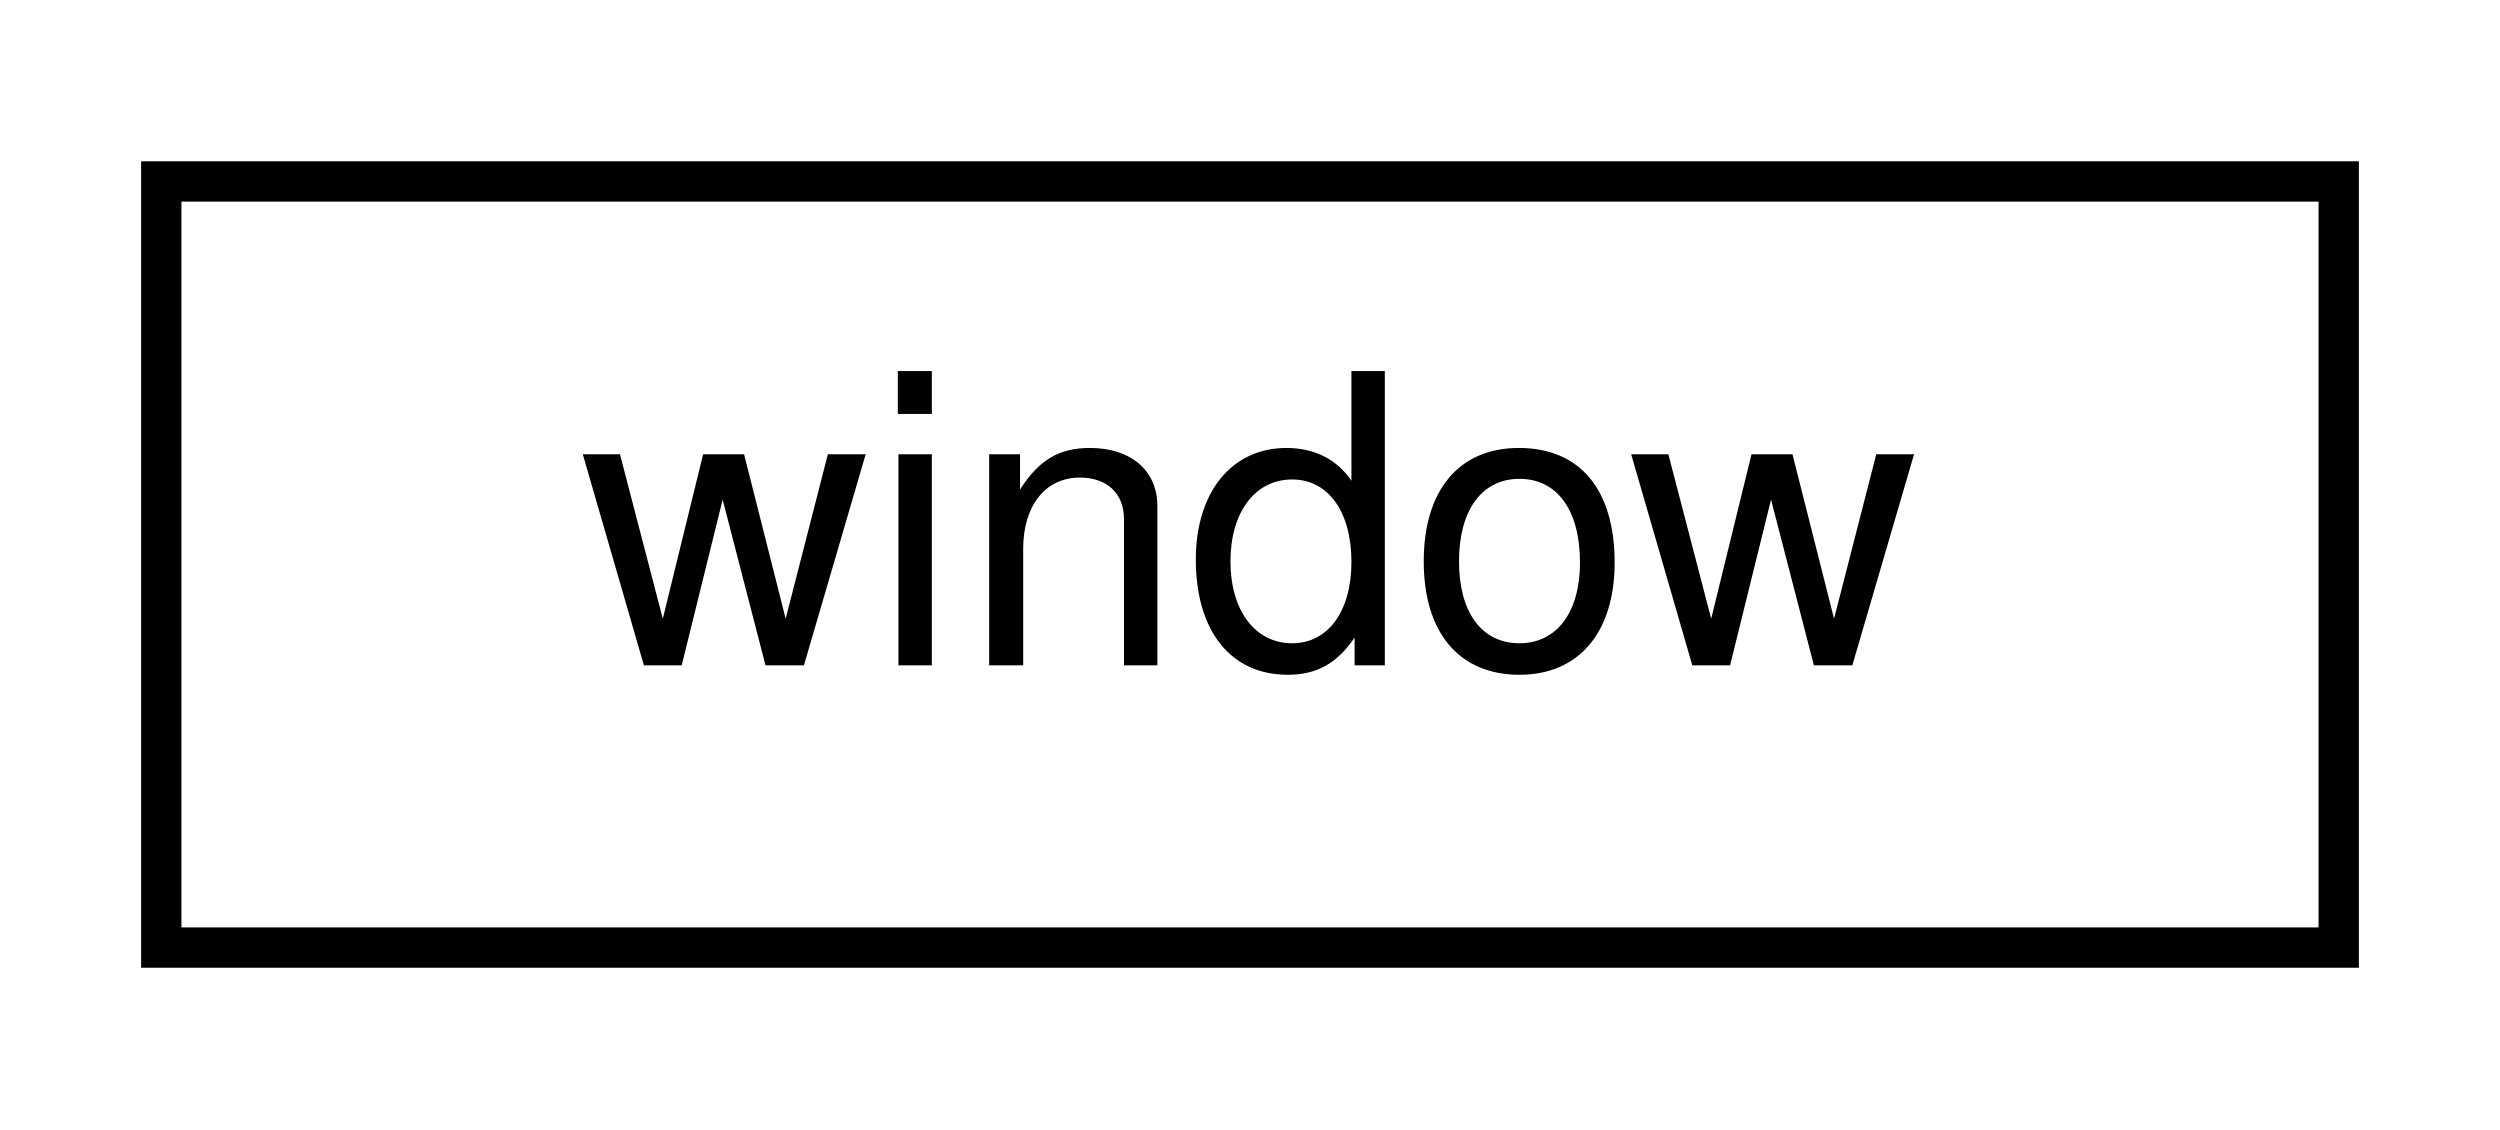
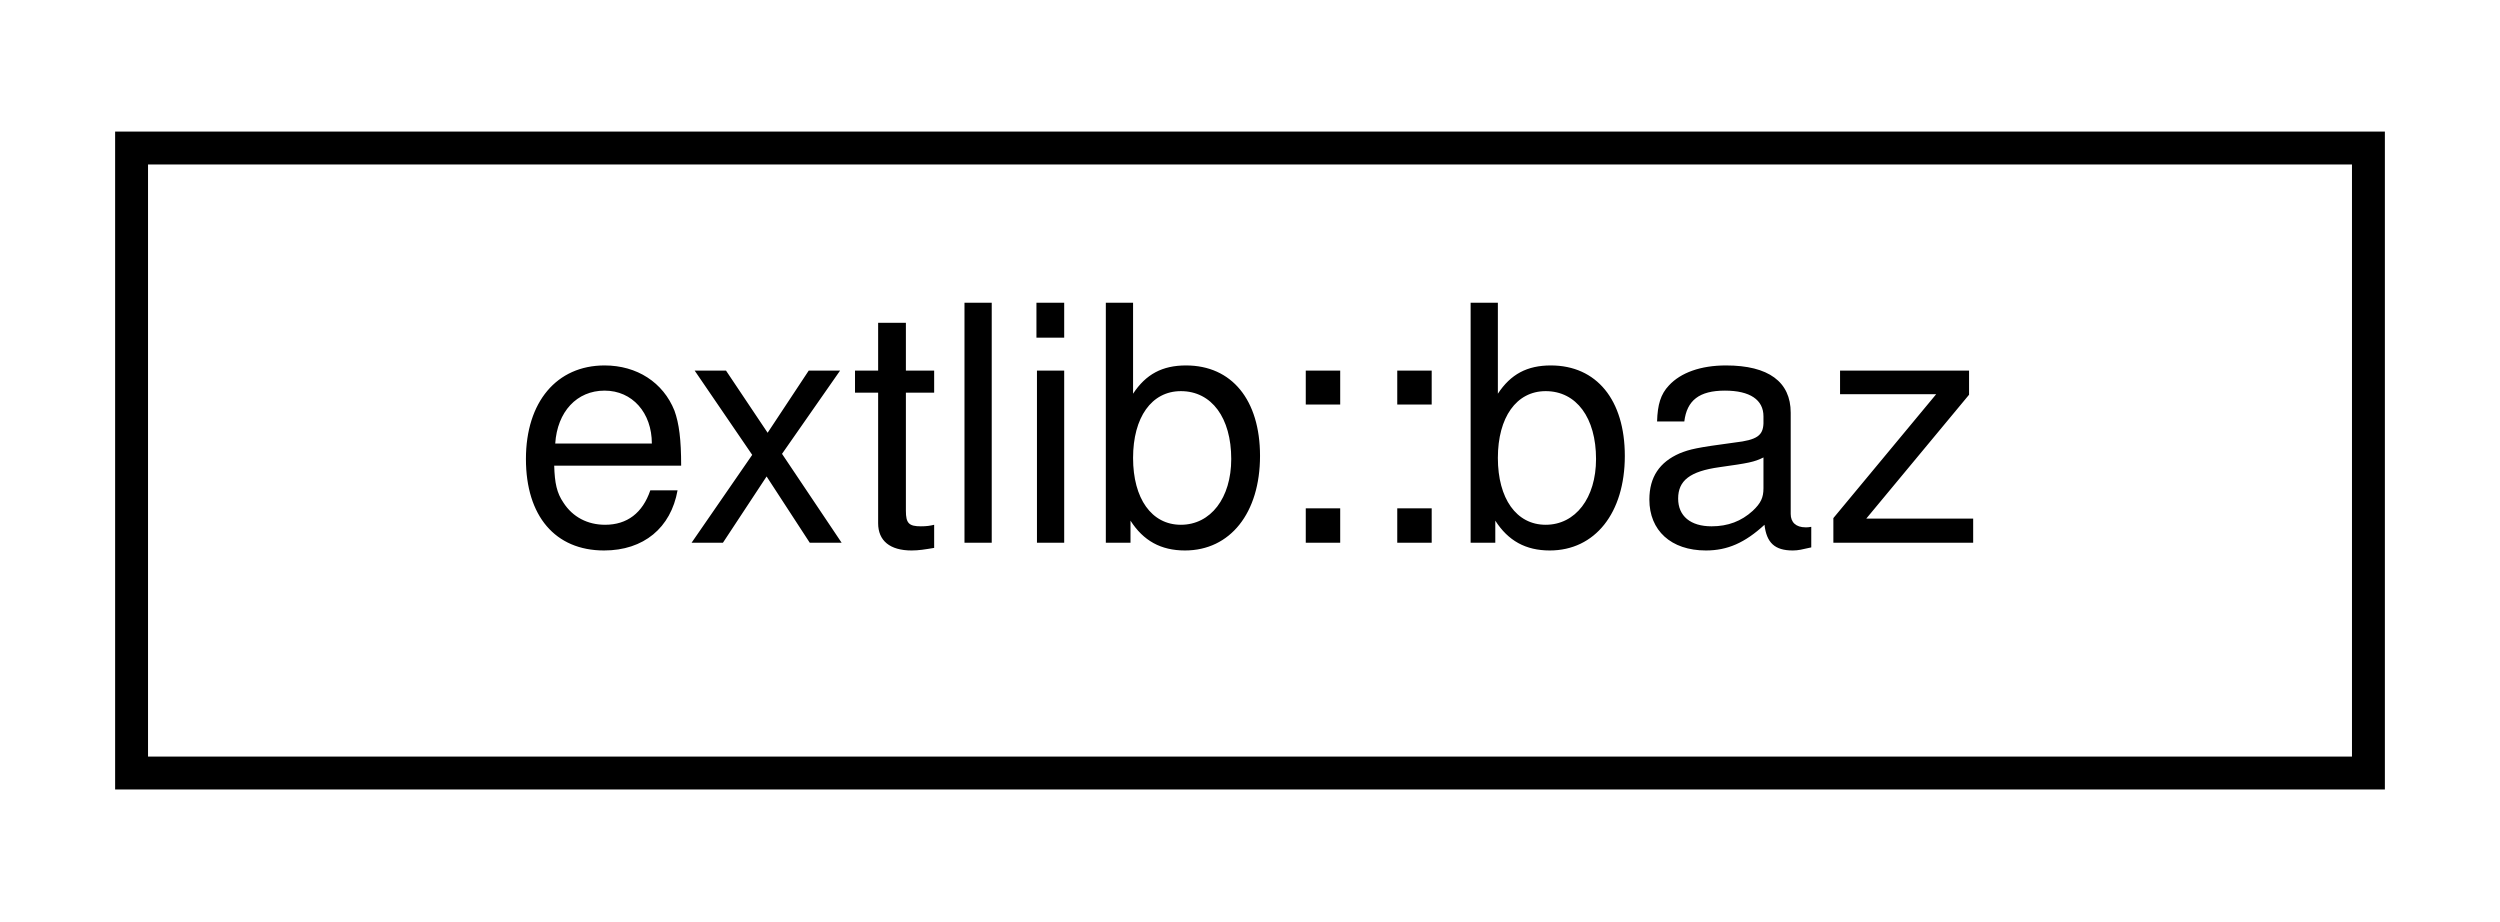
- <svg xmlns="http://www.w3.org/2000/svg" xmlns:xlink="http://www.w3.org/1999/xlink" width="62pt" height="28pt" viewBox="0.00 0.00 62.00 28.00">
+ <svg xmlns="http://www.w3.org/2000/svg" xmlns:xlink="http://www.w3.org/1999/xlink" width="76pt" height="28pt" viewBox="0.00 0.00 76.00 28.00">
  <g id="graph0" class="graph" transform="scale(1 1) rotate(0) translate(4 24)">
    <g id="node1" class="node">
      <g id="a_node1">
-         <a xlink:href="classwindow.html" target="_top" xlink:title=" ">
-           <polygon fill="none" stroke="black" points="0,-0.5 0,-19.5 54,-19.5 54,-0.5 0,-0.5" />
-           <text text-anchor="middle" x="27" y="-7.5" font-family="Helvetica,sans-Serif" font-size="10.00">window</text>
+         <a xlink:href="structextlib_1_1baz.html" target="_top" xlink:title=" ">
+           <polygon fill="none" stroke="black" points="0,-0.5 0,-19.5 68,-19.5 68,-0.5 0,-0.5" />
+           <text text-anchor="middle" x="34" y="-7.5" font-family="Helvetica,sans-Serif" font-size="10.00">extlib::baz</text>
        </a>
      </g>
    </g>
  </g>
</svg>
